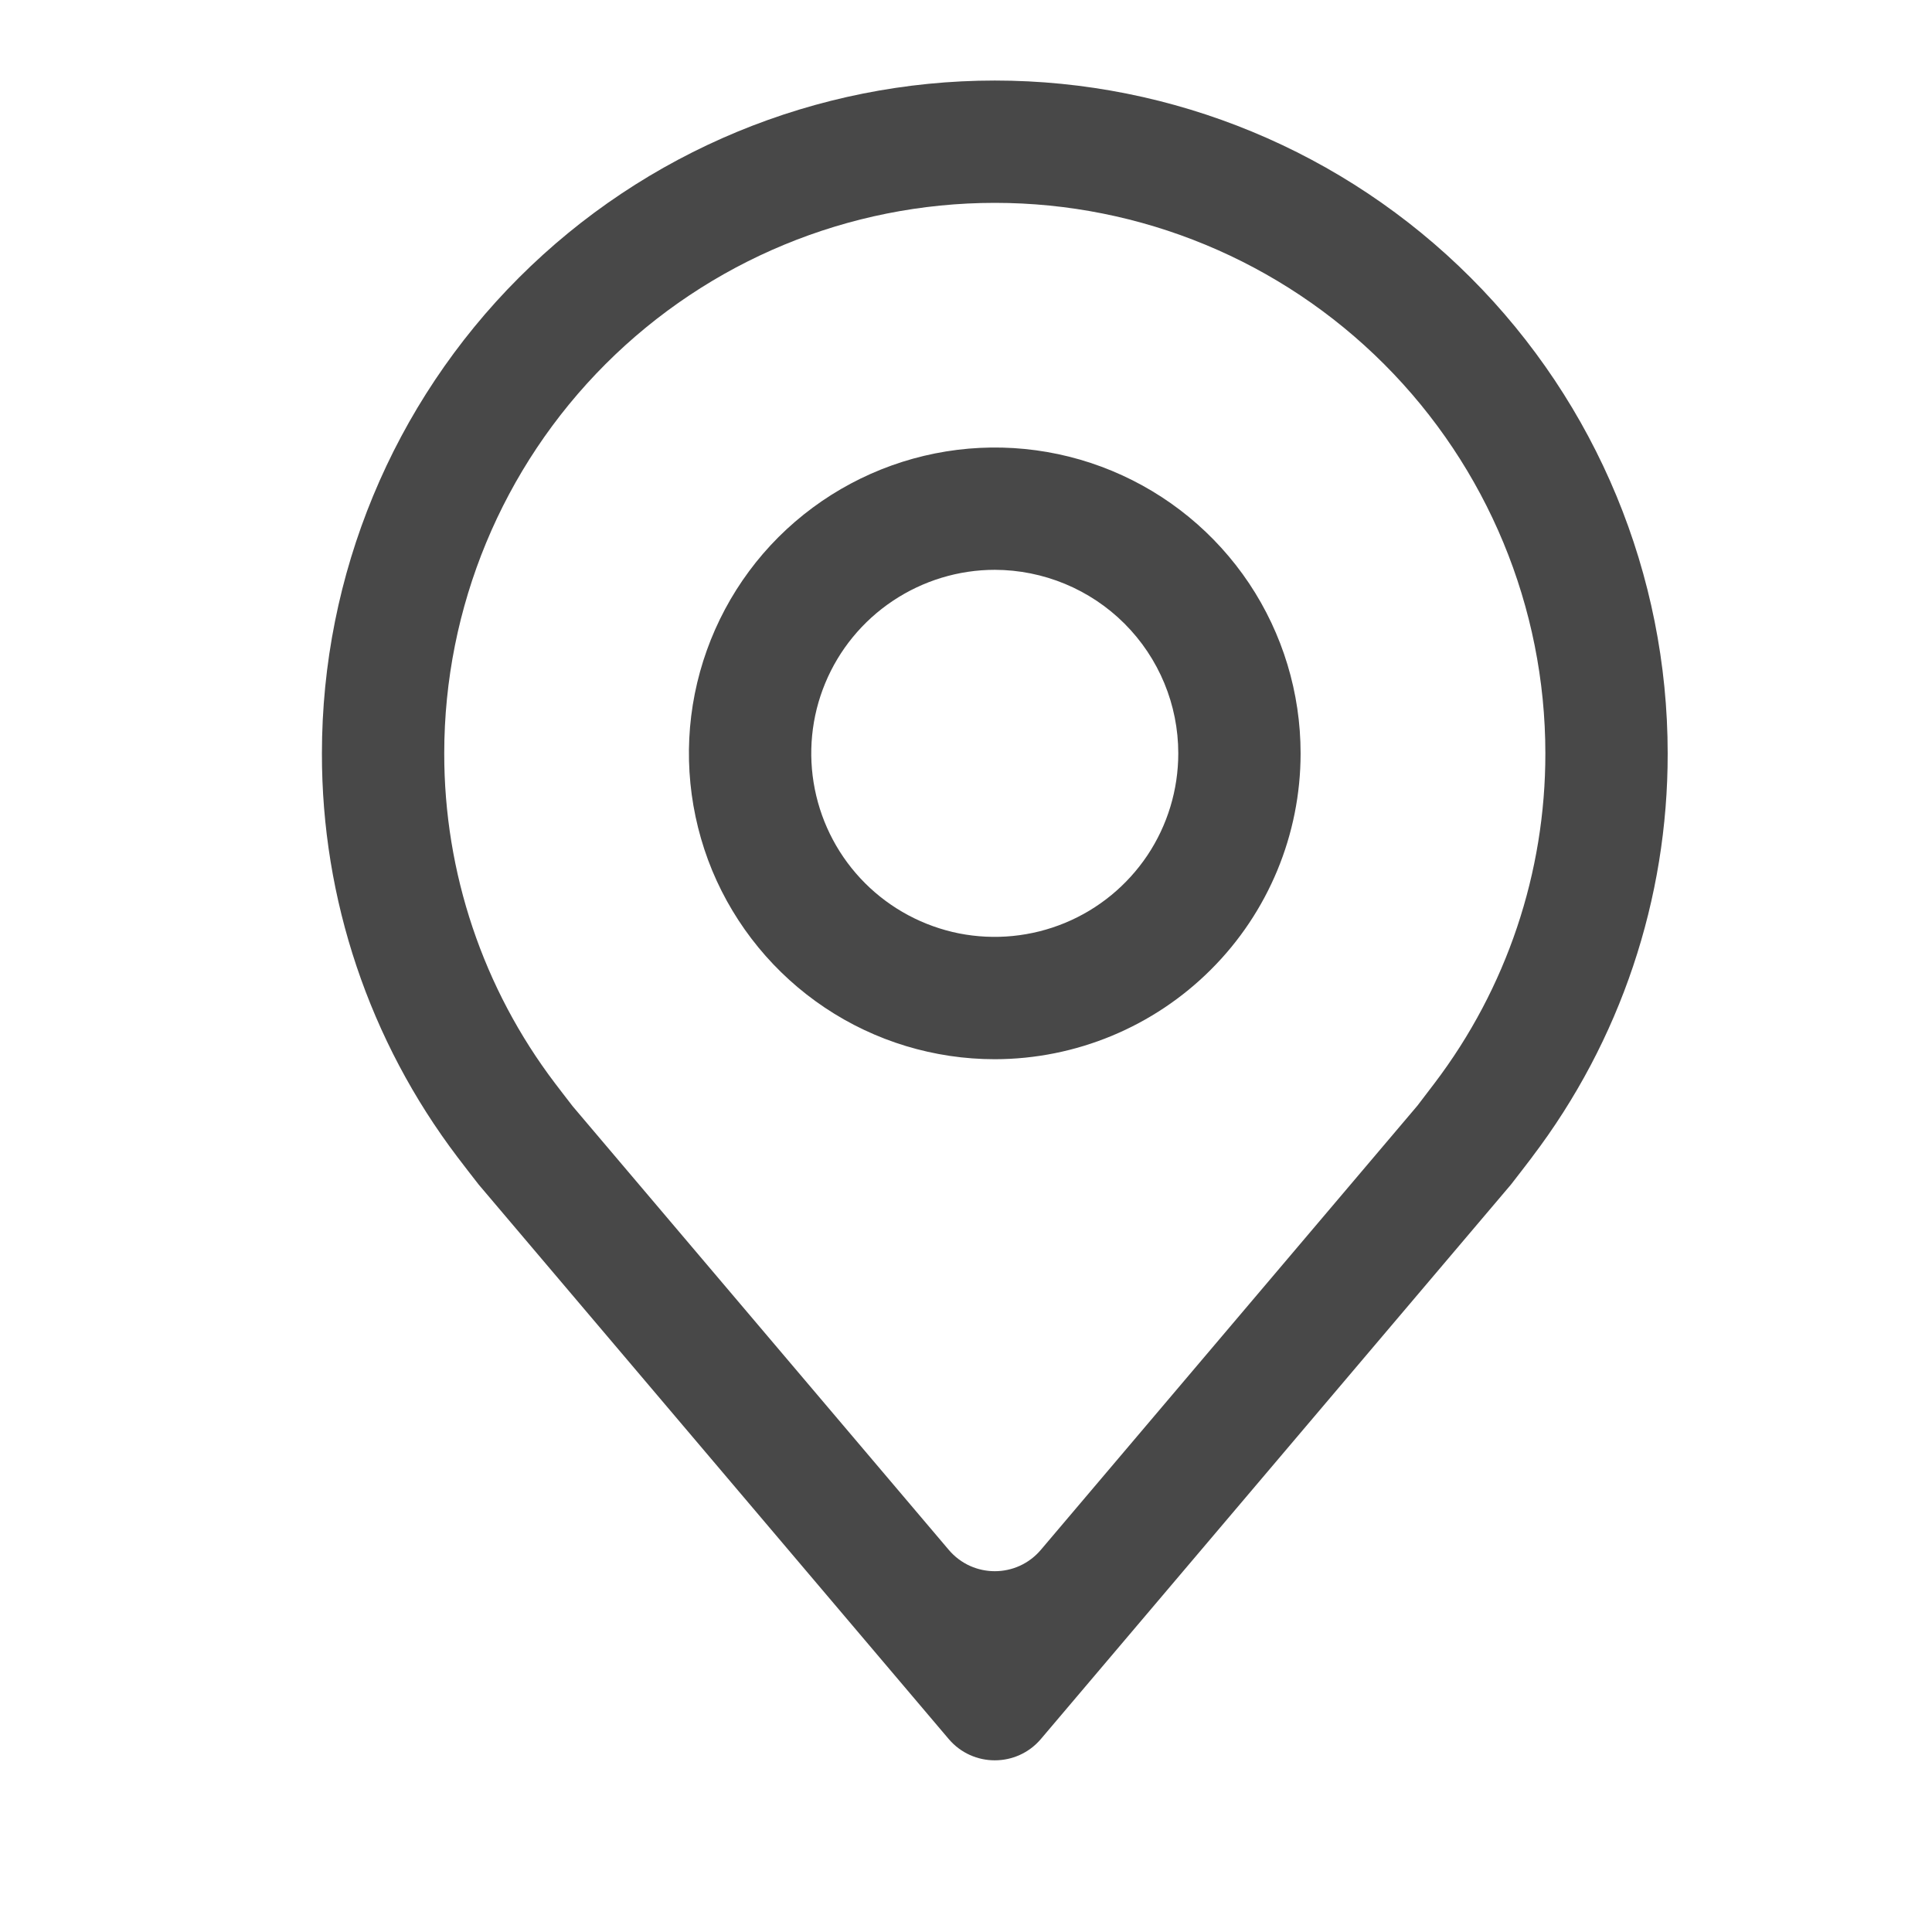
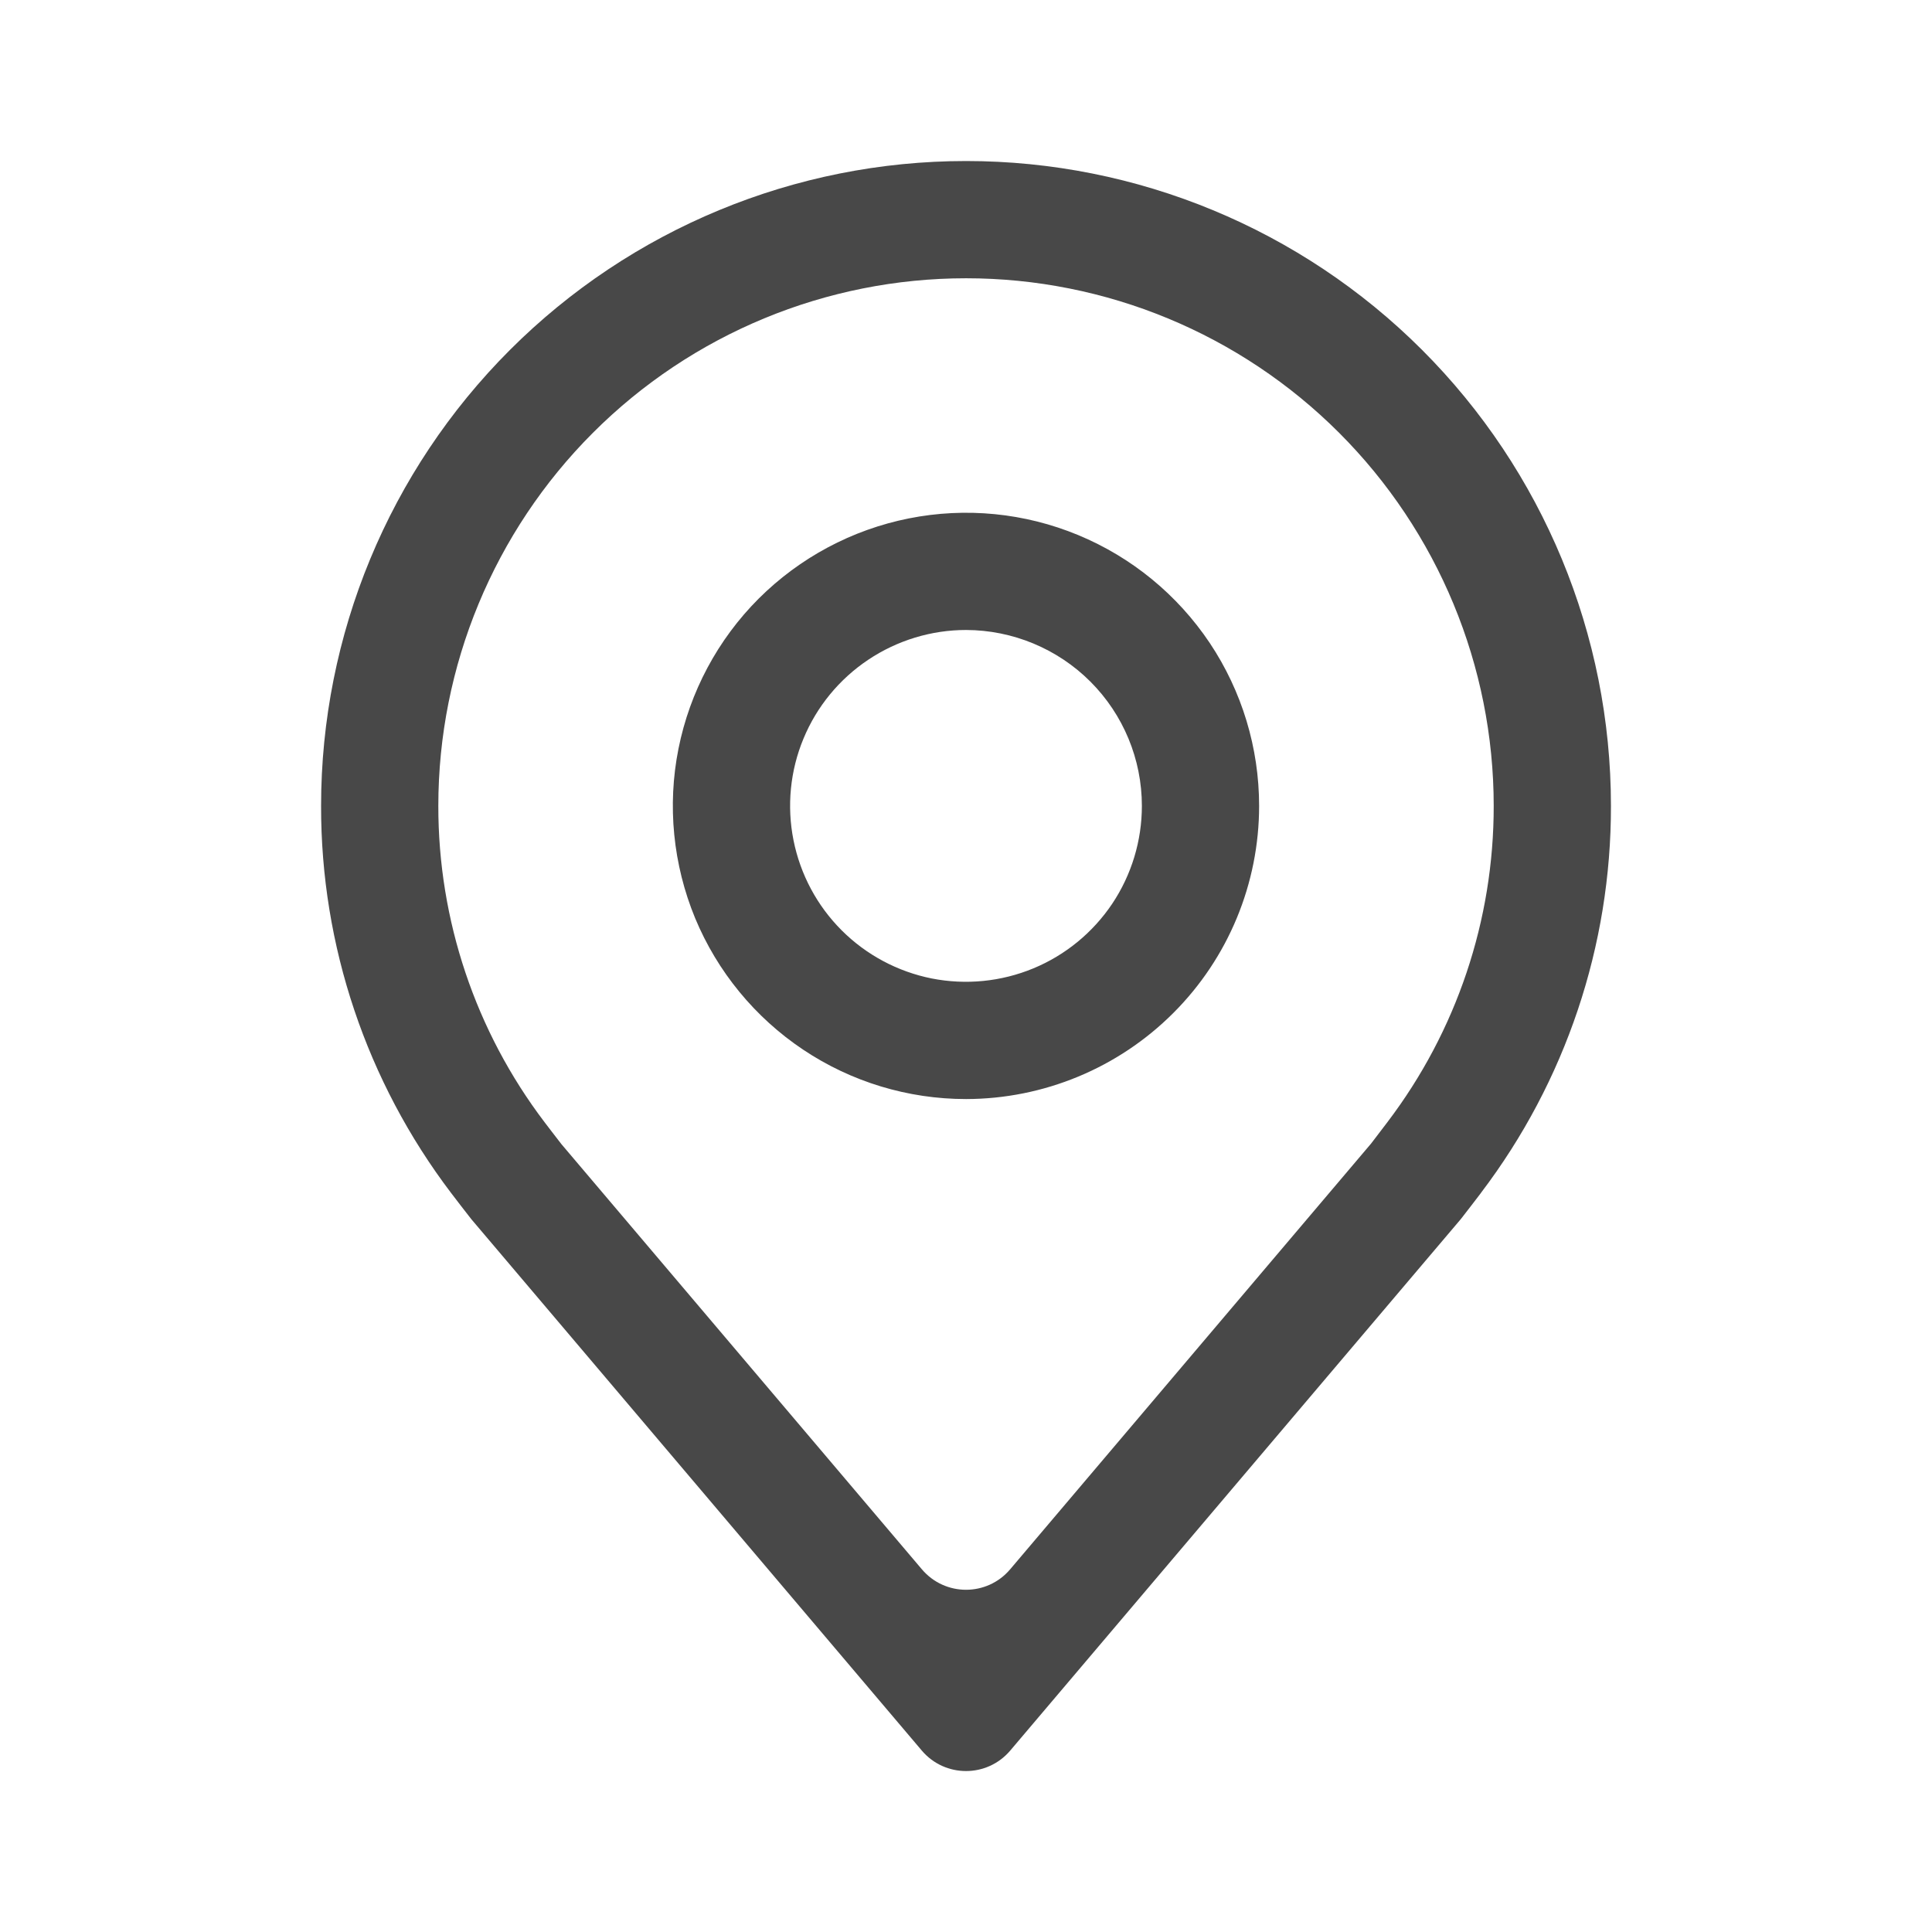
- <svg xmlns="http://www.w3.org/2000/svg" width="16" height="16" viewBox="0 0 16 16" fill="none">
-   <path fill-rule="evenodd" clip-rule="evenodd" d="M7.857 14.402C8.057 14.637 8.42 14.637 8.62 14.402L12.514 9.809C12.536 9.782 12.688 9.583 12.688 9.583L12.689 9.581C13.419 8.62 13.813 7.446 13.811 6.239C13.811 4.761 13.224 3.344 12.179 2.299C11.134 1.254 9.716 0.667 8.239 0.667C6.761 0.667 5.343 1.254 4.298 2.299C3.253 3.344 2.666 4.761 2.666 6.239C2.664 7.447 3.059 8.621 3.789 9.583C3.847 9.659 3.906 9.736 3.965 9.811L7.857 14.402ZM4.743 9.162C4.716 9.128 4.597 8.972 4.597 8.972C4 8.186 3.678 7.226 3.679 6.239C3.679 5.03 4.16 3.87 5.015 3.015C5.87 2.16 7.029 1.68 8.239 1.68C9.448 1.68 10.607 2.16 11.462 3.015C12.317 3.87 12.798 5.03 12.798 6.239C12.799 7.226 12.477 8.185 11.88 8.971C11.88 8.971 11.761 9.128 11.739 9.156L8.62 12.835C8.42 13.071 8.057 13.071 7.857 12.835L4.743 9.162ZM6.831 8.345C7.248 8.624 7.738 8.772 8.239 8.772C8.91 8.771 9.554 8.504 10.029 8.029C10.504 7.555 10.771 6.911 10.771 6.239C10.771 5.738 10.623 5.249 10.345 4.832C10.066 4.415 9.671 4.091 9.208 3.899C8.745 3.707 8.236 3.657 7.744 3.755C7.253 3.853 6.802 4.094 6.447 4.448C6.093 4.802 5.852 5.254 5.754 5.745C5.656 6.236 5.707 6.746 5.898 7.209C6.09 7.671 6.415 8.067 6.831 8.345ZM7.394 4.976C7.644 4.809 7.938 4.719 8.239 4.719C8.641 4.72 9.028 4.88 9.313 5.165C9.598 5.45 9.758 5.836 9.758 6.239C9.758 6.54 9.669 6.834 9.502 7.084C9.335 7.333 9.098 7.528 8.82 7.643C8.542 7.758 8.237 7.788 7.942 7.73C7.647 7.671 7.376 7.526 7.164 7.314C6.951 7.101 6.807 6.831 6.748 6.536C6.689 6.241 6.719 5.935 6.834 5.658C6.949 5.38 7.144 5.143 7.394 4.976Z" fill="#484848" />
+ <svg xmlns="http://www.w3.org/2000/svg" width="24" height="24" viewBox="0 0 24 24" fill="none">
+   <g transform="translate(0.1557 1.0414) scale(1.4377)">
+     <path fill-rule="evenodd" clip-rule="evenodd" d="M7.857 14.402C8.057 14.637 8.42 14.637 8.62 14.402L12.514 9.809C12.536 9.782 12.688 9.583 12.688 9.583L12.689 9.581C13.419 8.62 13.813 7.446 13.811 6.239C13.811 4.761 13.224 3.344 12.179 2.299C11.134 1.254 9.716 0.667 8.239 0.667C6.761 0.667 5.343 1.254 4.298 2.299C3.253 3.344 2.666 4.761 2.666 6.239C2.664 7.447 3.059 8.621 3.789 9.583C3.847 9.659 3.906 9.736 3.965 9.811L7.857 14.402ZM4.743 9.162C4.716 9.128 4.597 8.972 4.597 8.972C4 8.186 3.678 7.226 3.679 6.239C3.679 5.03 4.16 3.87 5.015 3.015C5.87 2.16 7.029 1.68 8.239 1.68C9.448 1.68 10.607 2.16 11.462 3.015C12.317 3.87 12.798 5.03 12.798 6.239C12.799 7.226 12.477 8.185 11.88 8.971C11.88 8.971 11.761 9.128 11.739 9.156L8.62 12.835C8.42 13.071 8.057 13.071 7.857 12.835L4.743 9.162ZM6.831 8.345C7.248 8.624 7.738 8.772 8.239 8.772C8.91 8.771 9.554 8.504 10.029 8.029C10.504 7.555 10.771 6.911 10.771 6.239C10.771 5.738 10.623 5.249 10.345 4.832C10.066 4.415 9.671 4.091 9.208 3.899C8.745 3.707 8.236 3.657 7.744 3.755C7.253 3.853 6.802 4.094 6.447 4.448C6.093 4.802 5.852 5.254 5.754 5.745C5.656 6.236 5.707 6.746 5.898 7.209C6.09 7.671 6.415 8.067 6.831 8.345ZM7.394 4.976C7.644 4.809 7.938 4.719 8.239 4.719C8.641 4.72 9.028 4.88 9.313 5.165C9.598 5.45 9.758 5.836 9.758 6.239C9.758 6.54 9.669 6.834 9.502 7.084C9.335 7.333 9.098 7.528 8.82 7.643C8.542 7.758 8.237 7.788 7.942 7.73C7.647 7.671 7.376 7.526 7.164 7.314C6.951 7.101 6.807 6.831 6.748 6.536C6.689 6.241 6.719 5.935 6.834 5.658C6.949 5.38 7.144 5.143 7.394 4.976Z" fill="#484848" />
+   </g>
</svg>
